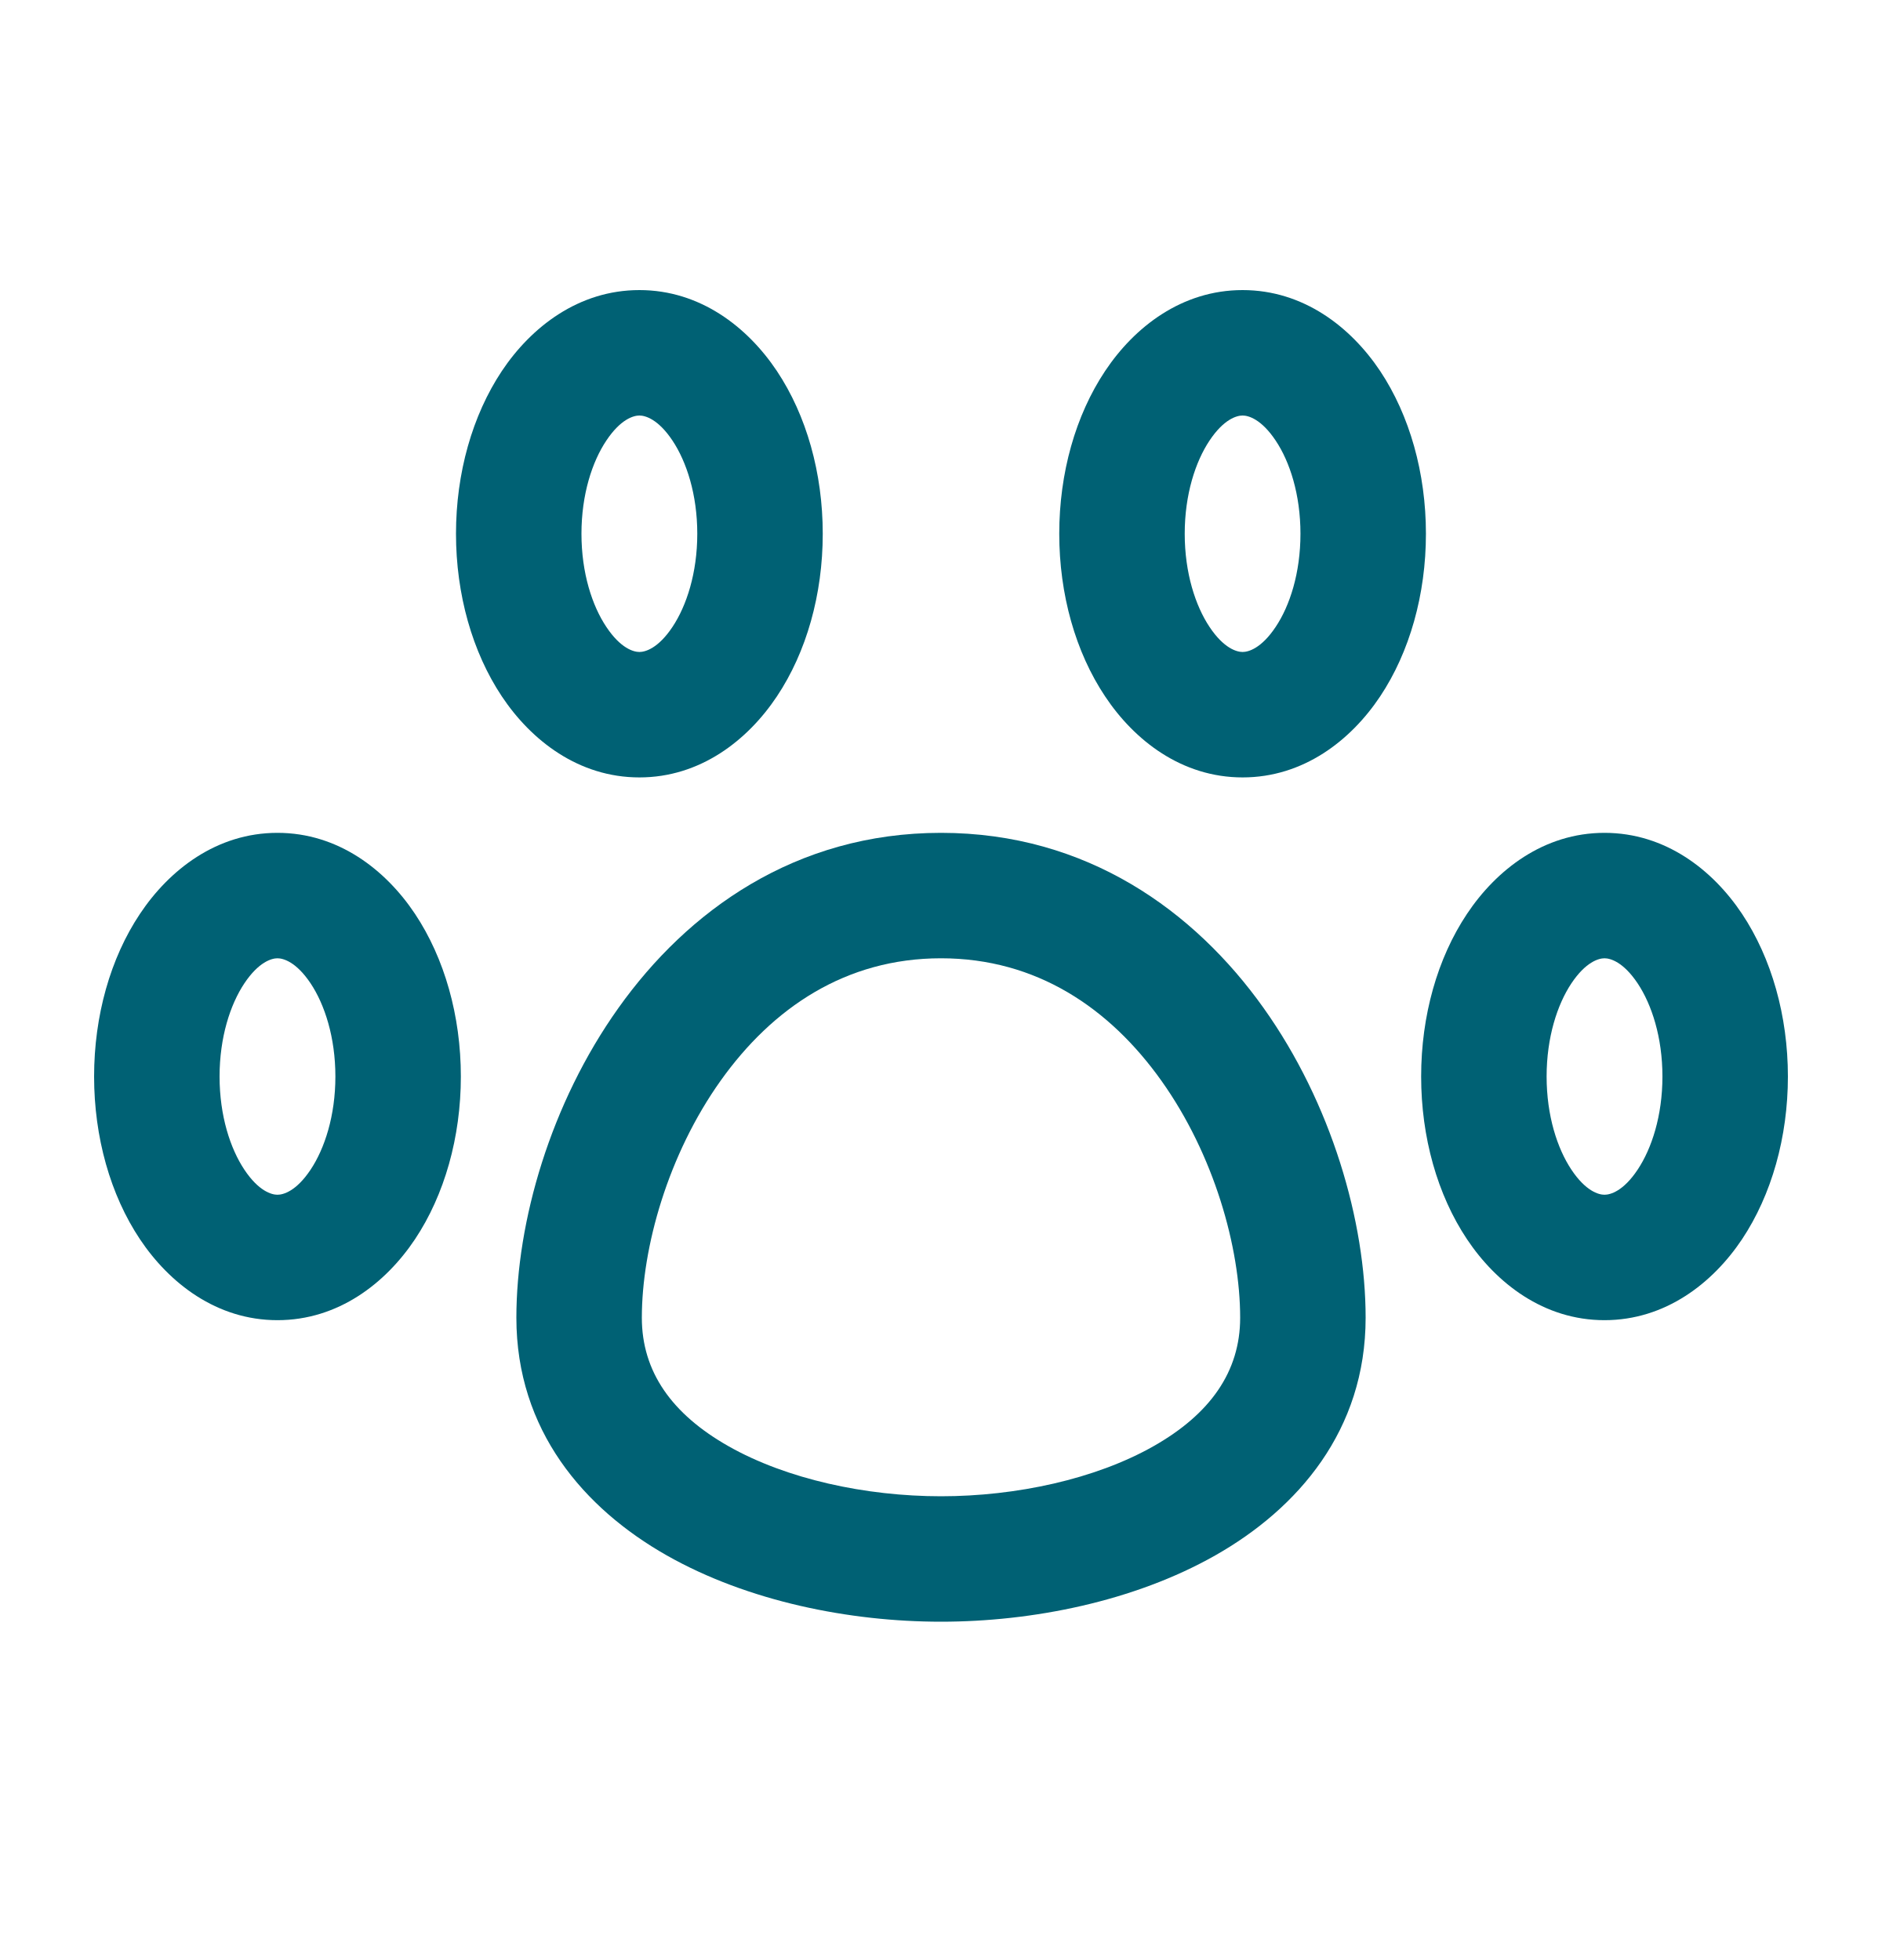
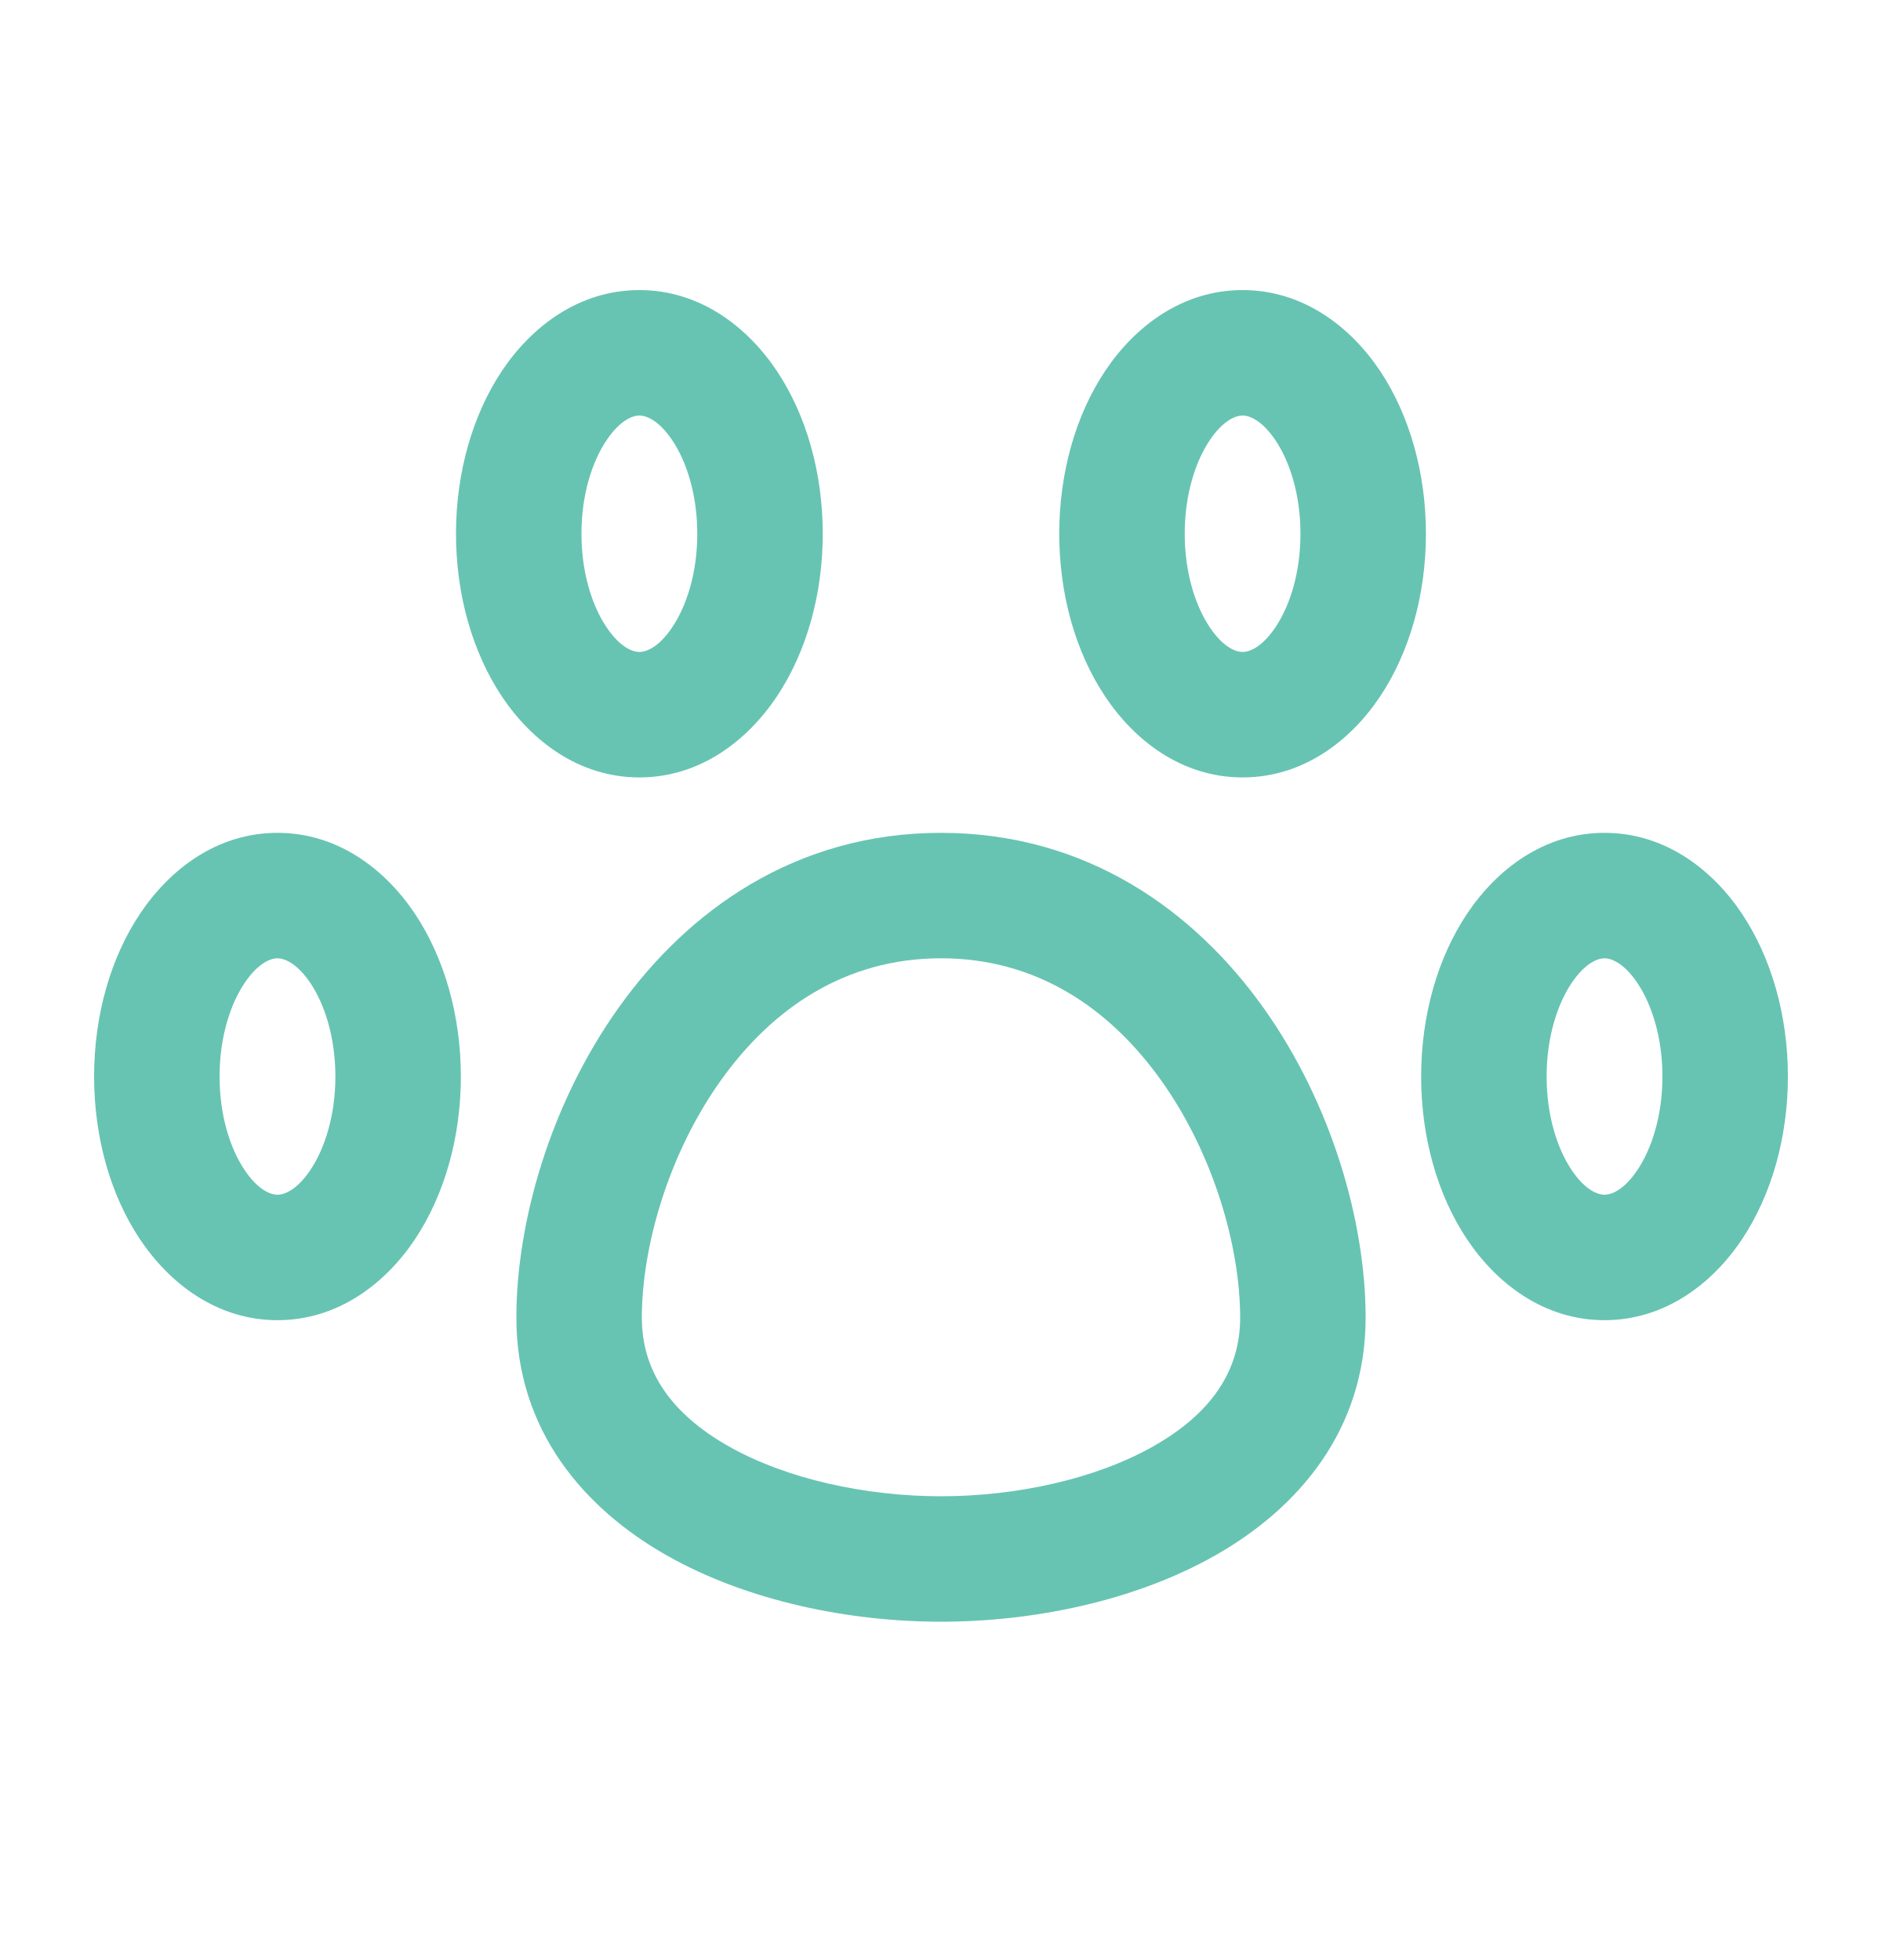
<svg xmlns="http://www.w3.org/2000/svg" width="24" height="25" viewBox="0 0 24 25" fill="none">
-   <path fill-rule="evenodd" clip-rule="evenodd" d="M3.116 12.543C2.937 12.812 2.8 13.23 2.8 13.731C2.8 14.232 2.937 14.65 3.116 14.919C3.299 15.194 3.464 15.239 3.538 15.239C3.613 15.239 3.778 15.194 3.961 14.919C4.14 14.65 4.277 14.232 4.277 13.731C4.277 13.23 4.14 12.812 3.961 12.543C3.778 12.269 3.613 12.223 3.538 12.223C3.464 12.223 3.299 12.269 3.116 12.543ZM1.785 11.656C2.159 11.095 2.763 10.623 3.538 10.623C4.314 10.623 4.918 11.095 5.292 11.656C5.669 12.222 5.877 12.958 5.877 13.731C5.877 14.504 5.669 15.241 5.292 15.807C4.918 16.367 4.314 16.839 3.538 16.839C2.763 16.839 2.159 16.367 1.785 15.807C1.407 15.241 1.2 14.504 1.2 13.731C1.2 12.958 1.407 12.222 1.785 11.656Z" fill="#006174" />
-   <path fill-rule="evenodd" clip-rule="evenodd" d="M7.732 5.62C7.552 5.889 7.415 6.307 7.415 6.808C7.415 7.309 7.552 7.727 7.732 7.996C7.915 8.271 8.08 8.316 8.154 8.316C8.228 8.316 8.393 8.271 8.576 7.996C8.755 7.727 8.892 7.309 8.892 6.808C8.892 6.307 8.755 5.889 8.576 5.62C8.393 5.345 8.228 5.3 8.154 5.3C8.08 5.3 7.915 5.345 7.732 5.62ZM6.4 4.732C6.774 4.172 7.378 3.7 8.154 3.7C8.929 3.7 9.533 4.172 9.907 4.732C10.285 5.299 10.492 6.035 10.492 6.808C10.492 7.581 10.285 8.317 9.907 8.883C9.533 9.444 8.929 9.916 8.154 9.916C7.378 9.916 6.774 9.444 6.4 8.883C6.023 8.317 5.815 7.581 5.815 6.808C5.815 6.035 6.023 5.299 6.4 4.732Z" fill="#006174" />
-   <path fill-rule="evenodd" clip-rule="evenodd" d="M15.424 5.62C15.245 5.889 15.108 6.307 15.108 6.808C15.108 7.309 15.245 7.727 15.424 7.996C15.607 8.271 15.772 8.316 15.846 8.316C15.92 8.316 16.085 8.271 16.268 7.996C16.448 7.727 16.584 7.309 16.584 6.808C16.584 6.307 16.448 5.889 16.268 5.62C16.085 5.345 15.92 5.3 15.846 5.3C15.772 5.3 15.607 5.345 15.424 5.62ZM14.093 4.732C14.466 4.172 15.07 3.7 15.846 3.7C16.622 3.7 17.226 4.172 17.6 4.732C17.977 5.299 18.184 6.035 18.184 6.808C18.184 7.581 17.977 8.317 17.6 8.883C17.226 9.444 16.622 9.916 15.846 9.916C15.07 9.916 14.466 9.444 14.093 8.883C13.715 8.317 13.508 7.581 13.508 6.808C13.508 6.035 13.715 5.299 14.093 4.732Z" fill="#006174" />
-   <path fill-rule="evenodd" clip-rule="evenodd" d="M20.039 12.543C19.86 12.812 19.723 13.23 19.723 13.731C19.723 14.232 19.86 14.65 20.039 14.919C20.222 15.194 20.387 15.239 20.461 15.239C20.536 15.239 20.701 15.194 20.884 14.919C21.063 14.65 21.2 14.232 21.2 13.731C21.2 13.23 21.063 12.812 20.884 12.543C20.701 12.269 20.536 12.223 20.461 12.223C20.387 12.223 20.222 12.269 20.039 12.543ZM18.708 11.656C19.082 11.095 19.686 10.623 20.461 10.623C21.237 10.623 21.841 11.095 22.215 11.656C22.592 12.222 22.8 12.958 22.8 13.731C22.8 14.504 22.592 15.241 22.215 15.807C21.841 16.367 21.237 16.839 20.461 16.839C19.686 16.839 19.082 16.367 18.708 15.807C18.33 15.241 18.123 14.504 18.123 13.731C18.123 12.958 18.33 12.222 18.708 11.656Z" fill="#006174" />
-   <path fill-rule="evenodd" clip-rule="evenodd" d="M9.19 13.784C8.518 14.728 8.185 15.912 8.185 16.808C8.185 17.495 8.567 18.037 9.291 18.447C10.03 18.866 11.04 19.085 12 19.085C12.96 19.085 13.97 18.866 14.709 18.447C15.433 18.037 15.815 17.495 15.815 16.808C15.815 15.912 15.482 14.728 14.81 13.784C14.15 12.857 13.217 12.223 12 12.223C10.783 12.223 9.85 12.857 9.19 13.784ZM7.887 12.856C8.766 11.621 10.14 10.623 12 10.623C13.86 10.623 15.234 11.621 16.113 12.856C16.98 14.073 17.415 15.582 17.415 16.808C17.415 18.244 16.552 19.241 15.498 19.839C14.461 20.427 13.163 20.685 12 20.685C10.837 20.685 9.539 20.427 8.502 19.839C7.448 19.241 6.585 18.244 6.585 16.808C6.585 15.582 7.02 14.073 7.887 12.856Z" fill="#006174" />
+   <path fill-rule="evenodd" clip-rule="evenodd" d="M3.116 12.543C2.937 12.812 2.8 13.23 2.8 13.731C2.8 14.232 2.937 14.65 3.116 14.919C3.299 15.194 3.464 15.239 3.538 15.239C3.613 15.239 3.778 15.194 3.961 14.919C4.14 14.65 4.277 14.232 4.277 13.731C4.277 13.23 4.14 12.812 3.961 12.543C3.778 12.269 3.613 12.223 3.538 12.223C3.464 12.223 3.299 12.269 3.116 12.543ZM1.785 11.656C2.159 11.095 2.763 10.623 3.538 10.623C4.314 10.623 4.918 11.095 5.292 11.656C5.669 12.222 5.877 12.958 5.877 13.731C5.877 14.504 5.669 15.241 5.292 15.807C4.918 16.367 4.314 16.839 3.538 16.839C2.763 16.839 2.159 16.367 1.785 15.807C1.407 15.241 1.2 14.504 1.2 13.731C1.2 12.958 1.407 12.222 1.785 11.656Z" fill="#67C4B2" />
+   <path fill-rule="evenodd" clip-rule="evenodd" d="M7.732 5.62C7.552 5.889 7.415 6.307 7.415 6.808C7.415 7.309 7.552 7.727 7.732 7.996C7.915 8.271 8.08 8.316 8.154 8.316C8.228 8.316 8.393 8.271 8.576 7.996C8.755 7.727 8.892 7.309 8.892 6.808C8.892 6.307 8.755 5.889 8.576 5.62C8.393 5.345 8.228 5.3 8.154 5.3C8.08 5.3 7.915 5.345 7.732 5.62ZM6.4 4.732C6.774 4.172 7.378 3.7 8.154 3.7C8.929 3.7 9.533 4.172 9.907 4.732C10.285 5.299 10.492 6.035 10.492 6.808C10.492 7.581 10.285 8.317 9.907 8.883C9.533 9.444 8.929 9.916 8.154 9.916C7.378 9.916 6.774 9.444 6.4 8.883C6.023 8.317 5.815 7.581 5.815 6.808C5.815 6.035 6.023 5.299 6.4 4.732Z" fill="#67C4B2" />
+   <path fill-rule="evenodd" clip-rule="evenodd" d="M15.424 5.62C15.245 5.889 15.108 6.307 15.108 6.808C15.108 7.309 15.245 7.727 15.424 7.996C15.607 8.271 15.772 8.316 15.846 8.316C15.92 8.316 16.085 8.271 16.268 7.996C16.448 7.727 16.584 7.309 16.584 6.808C16.584 6.307 16.448 5.889 16.268 5.62C16.085 5.345 15.92 5.3 15.846 5.3C15.772 5.3 15.607 5.345 15.424 5.62ZM14.093 4.732C14.466 4.172 15.07 3.7 15.846 3.7C16.622 3.7 17.226 4.172 17.6 4.732C17.977 5.299 18.184 6.035 18.184 6.808C18.184 7.581 17.977 8.317 17.6 8.883C17.226 9.444 16.622 9.916 15.846 9.916C15.07 9.916 14.466 9.444 14.093 8.883C13.715 8.317 13.508 7.581 13.508 6.808C13.508 6.035 13.715 5.299 14.093 4.732Z" fill="#67C4B2" />
+   <path fill-rule="evenodd" clip-rule="evenodd" d="M20.039 12.543C19.86 12.812 19.723 13.23 19.723 13.731C19.723 14.232 19.86 14.65 20.039 14.919C20.222 15.194 20.387 15.239 20.461 15.239C20.536 15.239 20.701 15.194 20.884 14.919C21.063 14.65 21.2 14.232 21.2 13.731C21.2 13.23 21.063 12.812 20.884 12.543C20.701 12.269 20.536 12.223 20.461 12.223C20.387 12.223 20.222 12.269 20.039 12.543ZM18.708 11.656C19.082 11.095 19.686 10.623 20.461 10.623C21.237 10.623 21.841 11.095 22.215 11.656C22.592 12.222 22.8 12.958 22.8 13.731C22.8 14.504 22.592 15.241 22.215 15.807C21.841 16.367 21.237 16.839 20.461 16.839C19.686 16.839 19.082 16.367 18.708 15.807C18.33 15.241 18.123 14.504 18.123 13.731C18.123 12.958 18.33 12.222 18.708 11.656Z" fill="#67C4B2" />
+   <path fill-rule="evenodd" clip-rule="evenodd" d="M9.19 13.784C8.518 14.728 8.185 15.912 8.185 16.808C8.185 17.495 8.567 18.037 9.291 18.447C10.03 18.866 11.04 19.085 12 19.085C12.96 19.085 13.97 18.866 14.709 18.447C15.433 18.037 15.815 17.495 15.815 16.808C15.815 15.912 15.482 14.728 14.81 13.784C14.15 12.857 13.217 12.223 12 12.223C10.783 12.223 9.85 12.857 9.19 13.784ZM7.887 12.856C8.766 11.621 10.14 10.623 12 10.623C13.86 10.623 15.234 11.621 16.113 12.856C16.98 14.073 17.415 15.582 17.415 16.808C17.415 18.244 16.552 19.241 15.498 19.839C14.461 20.427 13.163 20.685 12 20.685C10.837 20.685 9.539 20.427 8.502 19.839C7.448 19.241 6.585 18.244 6.585 16.808C6.585 15.582 7.02 14.073 7.887 12.856Z" fill="#67C4B2" />
</svg>
